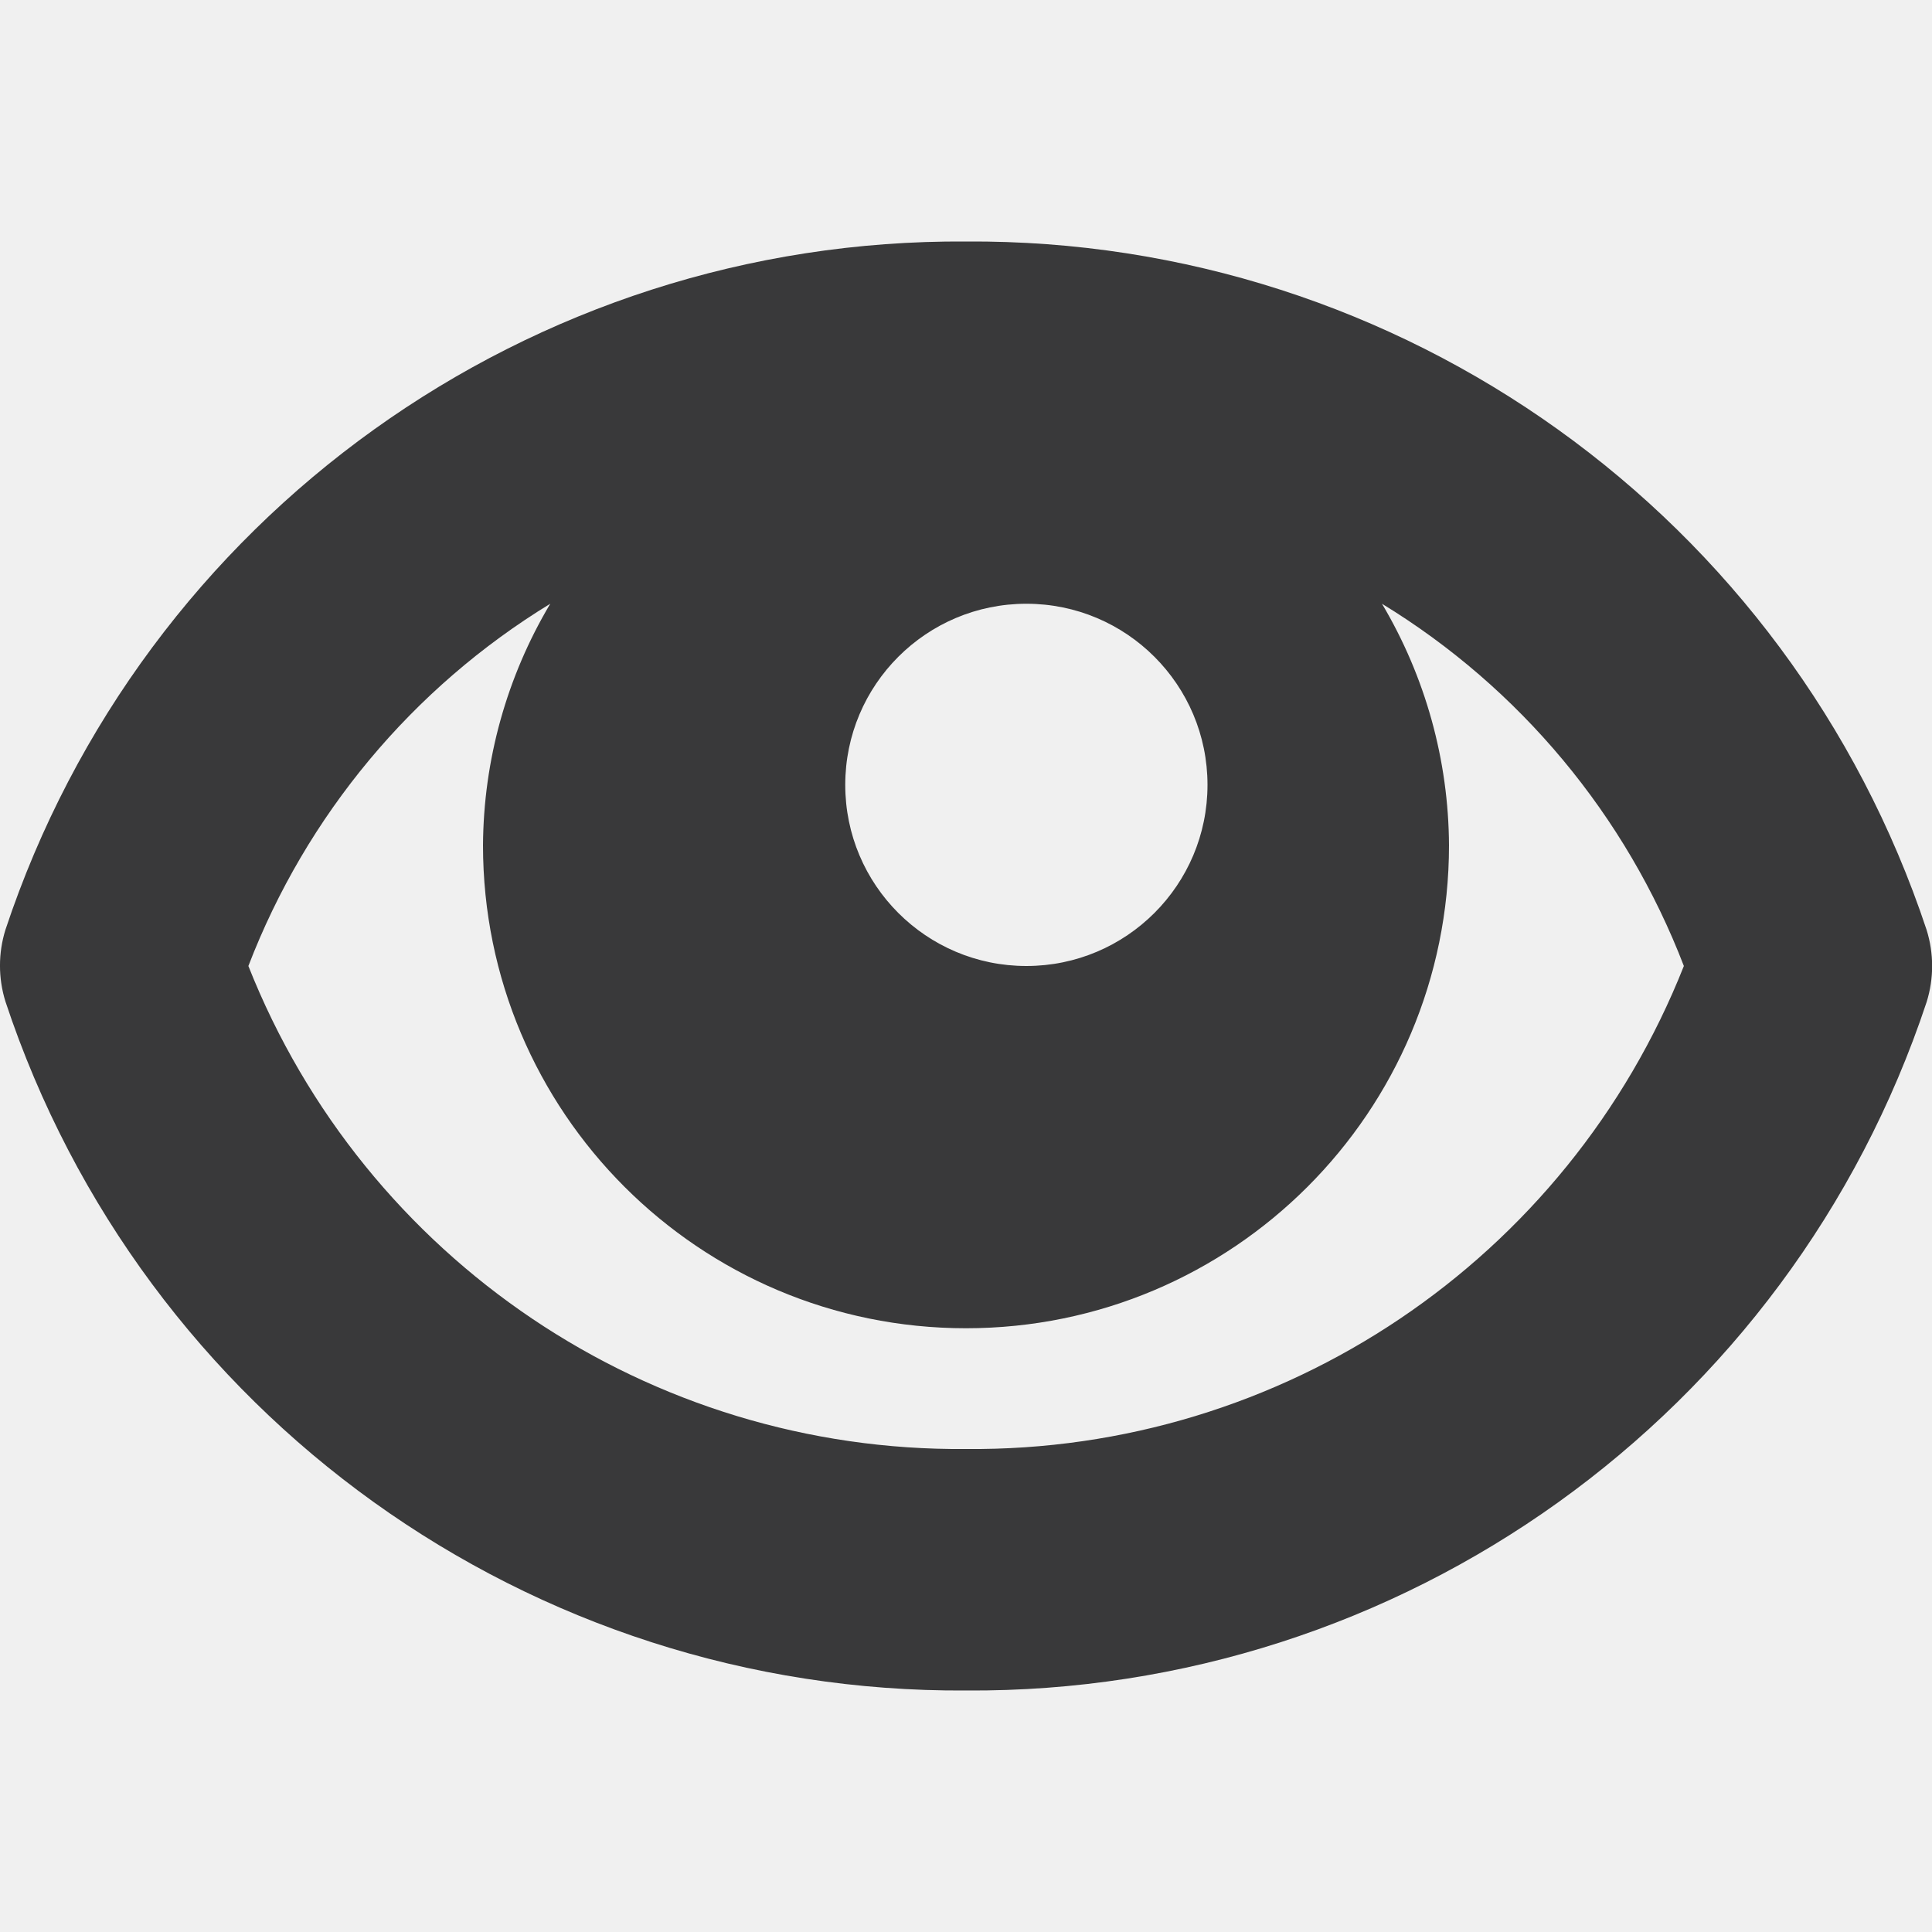
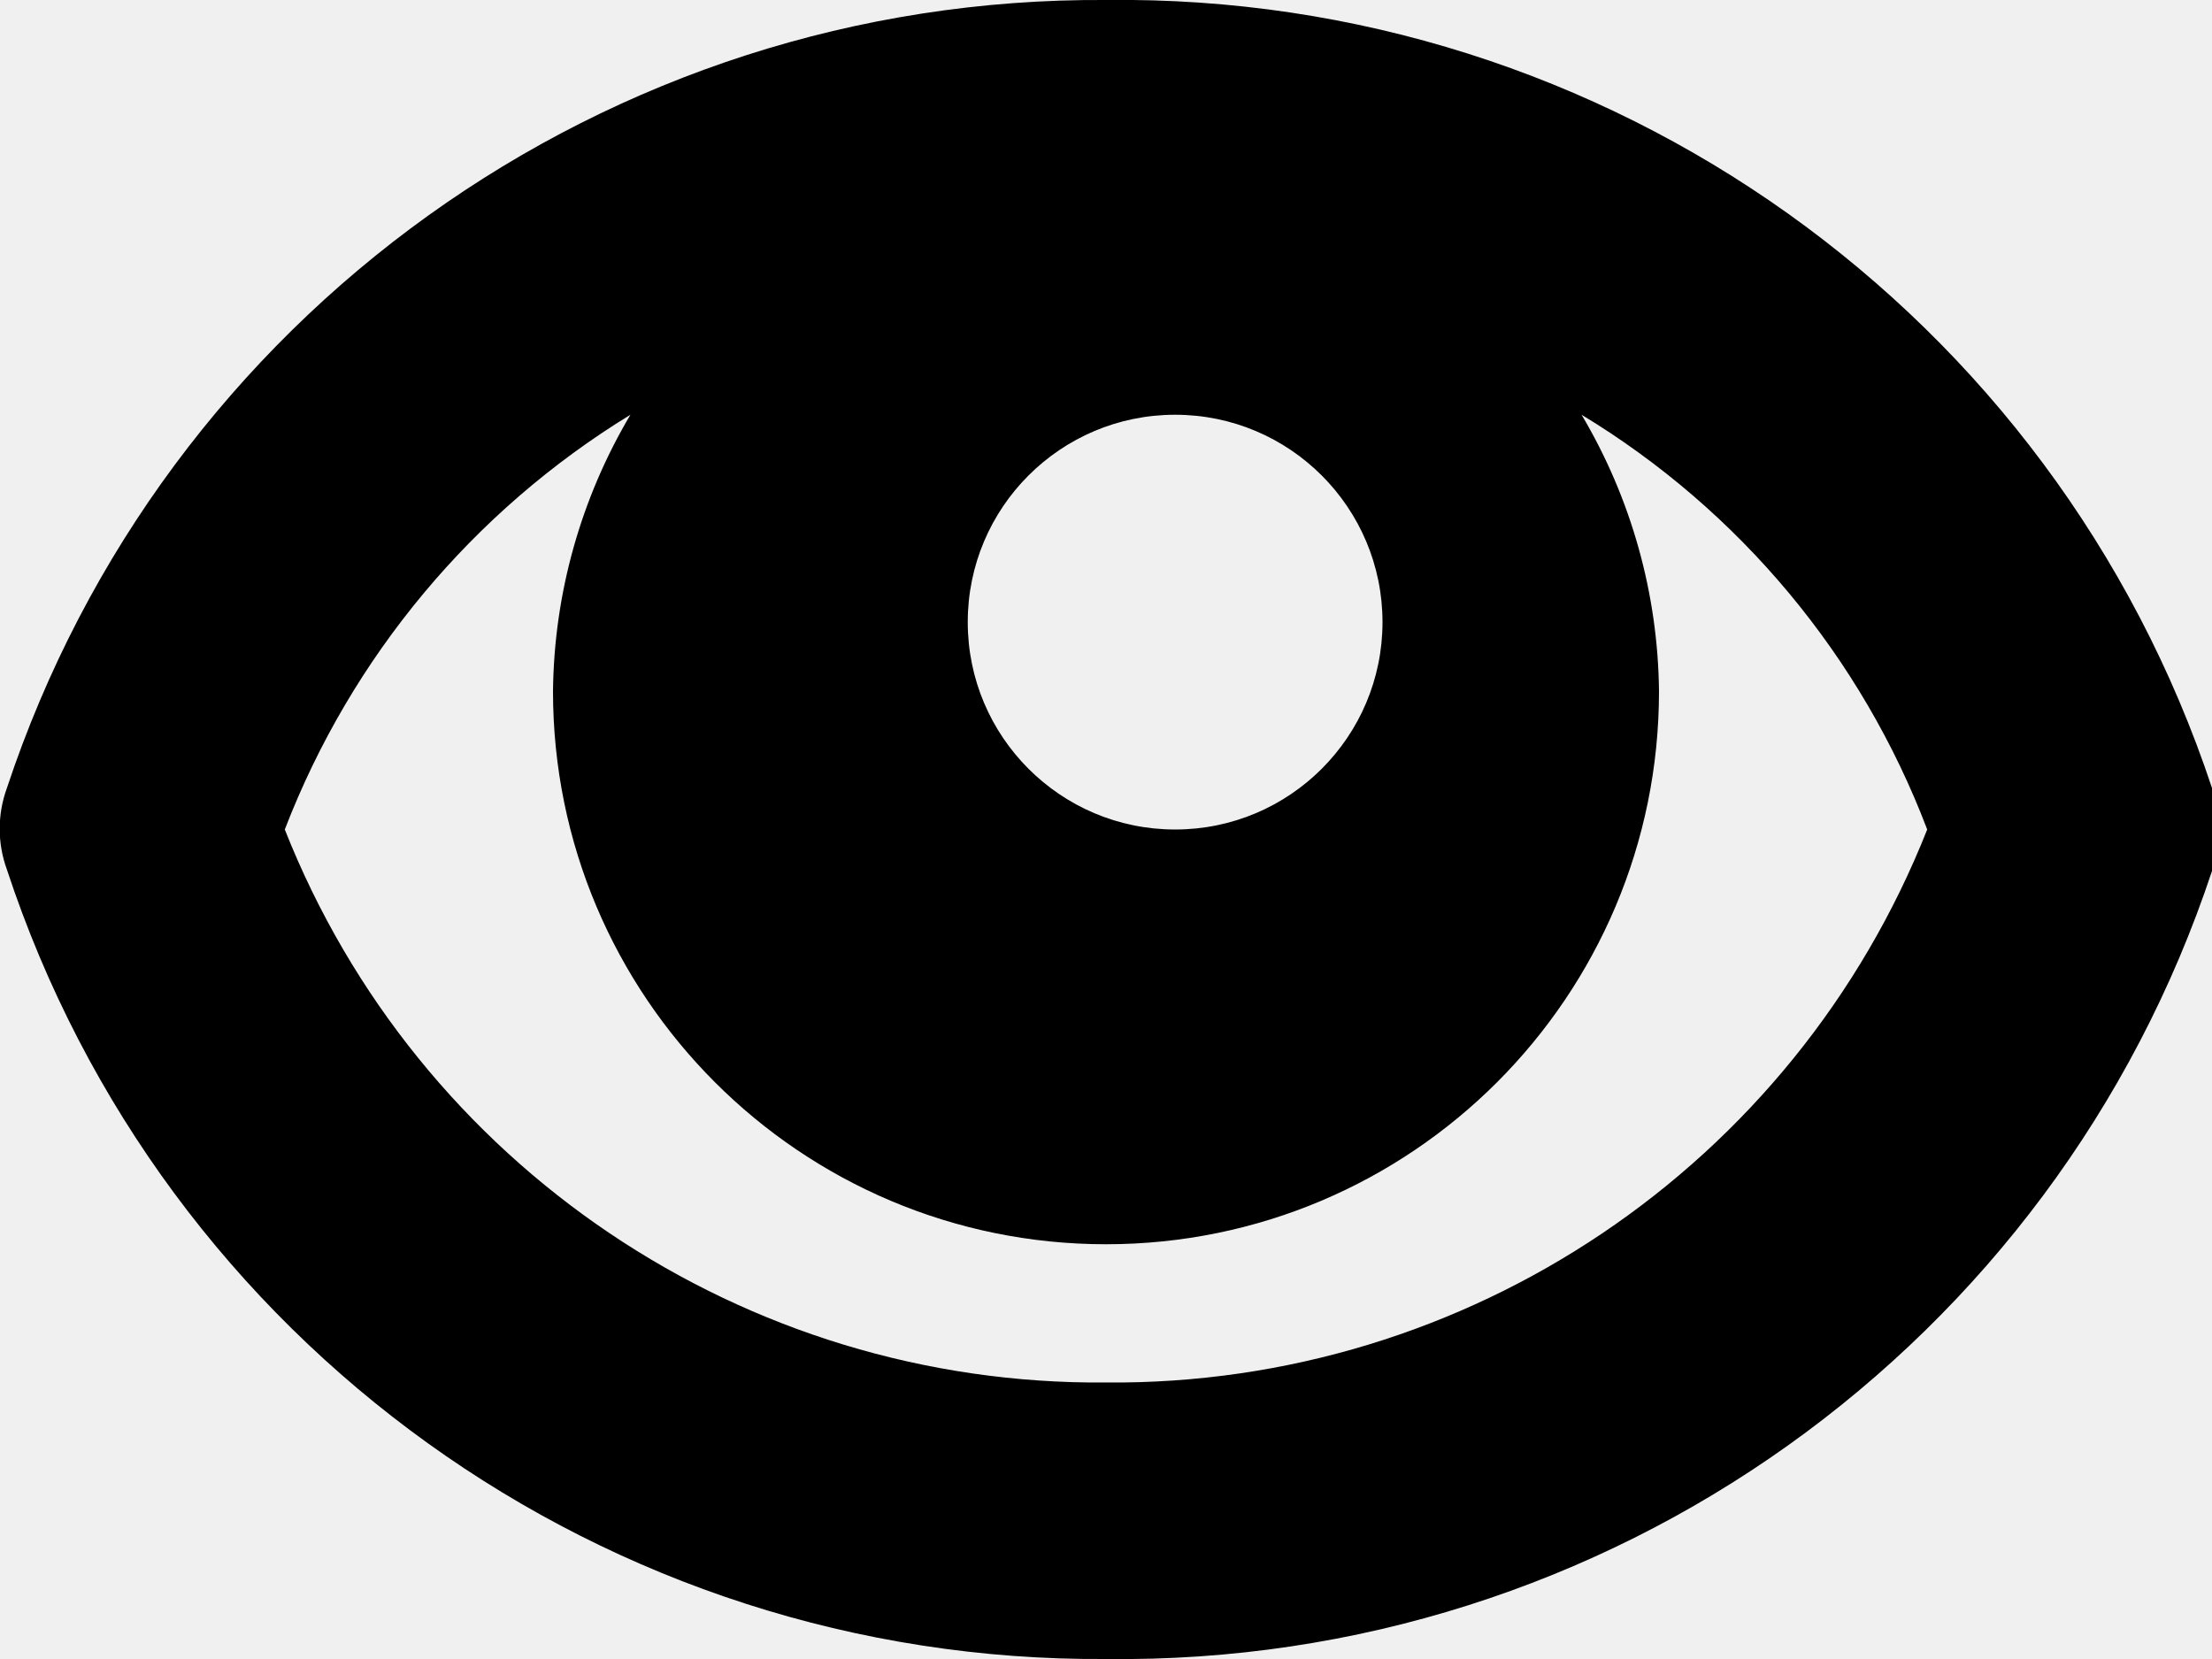
- <svg xmlns="http://www.w3.org/2000/svg" xmlns:xlink="http://www.w3.org/1999/xlink" width="16" height="16">
-   <defs>
-     <path d="M15.955 7.7A8.325 8.325 0 0 0 8 2 8.325 8.325 0 0 0 .045 7.7a1 1 0 0 0 0 .594A8.325 8.325 0 0 0 8 14a8.325 8.325 0 0 0 7.955-5.7 1 1 0 0 0 0-.6zM8.5 5a1.5 1.5 0 1 1 0 3 1.5 1.5 0 0 1 0-3zM8 12a6.331 6.331 0 0 1-5.943-4 6.061 6.061 0 0 1 2.5-3A3.955 3.955 0 0 0 4 7a4 4 0 0 0 8 0 3.955 3.955 0 0 0-.555-2 6.061 6.061 0 0 1 2.5 3A6.331 6.331 0 0 1 8 12z" id="a" />
-   </defs>
-   <g fill="none" fill-rule="evenodd">
-     <path d="M0 0h16v16H0z" />
-     <mask id="b" fill="#fff">
-       <use xlink:href="#a" />
-     </mask>
-     <g mask="url(#b)" fill="#0C0C0D" fill-opacity=".8">
-       <path d="M0 0h16v16H0z" />
-     </g>
-   </g>
+ <svg xmlns="http://www.w3.org/2000/svg" data-name="Layer 2" width="16" height="12">
+   <path d="M16 5.7A8.32 8.32 0 0 0 8 0 8.32 8.32 0 0 0 .05 5.7a.86.86 0 0 0 0 .59A8.31 8.31 0 0 0 8 12a8.32 8.32 0 0 0 8-5.7.88.88 0 0 0 0-.6zM8.5 3A1.5 1.5 0 1 1 7 4.5 1.5 1.5 0 0 1 8.5 3zM8 10a6.33 6.33 0 0 1-5.94-4 6.08 6.08 0 0 1 2.5-3A4 4 0 0 0 4 5a4 4 0 0 0 8 0 4 4 0 0 0-.56-2 6 6 0 0 1 2.5 3A6.33 6.33 0 0 1 8 10z" />
</svg>
